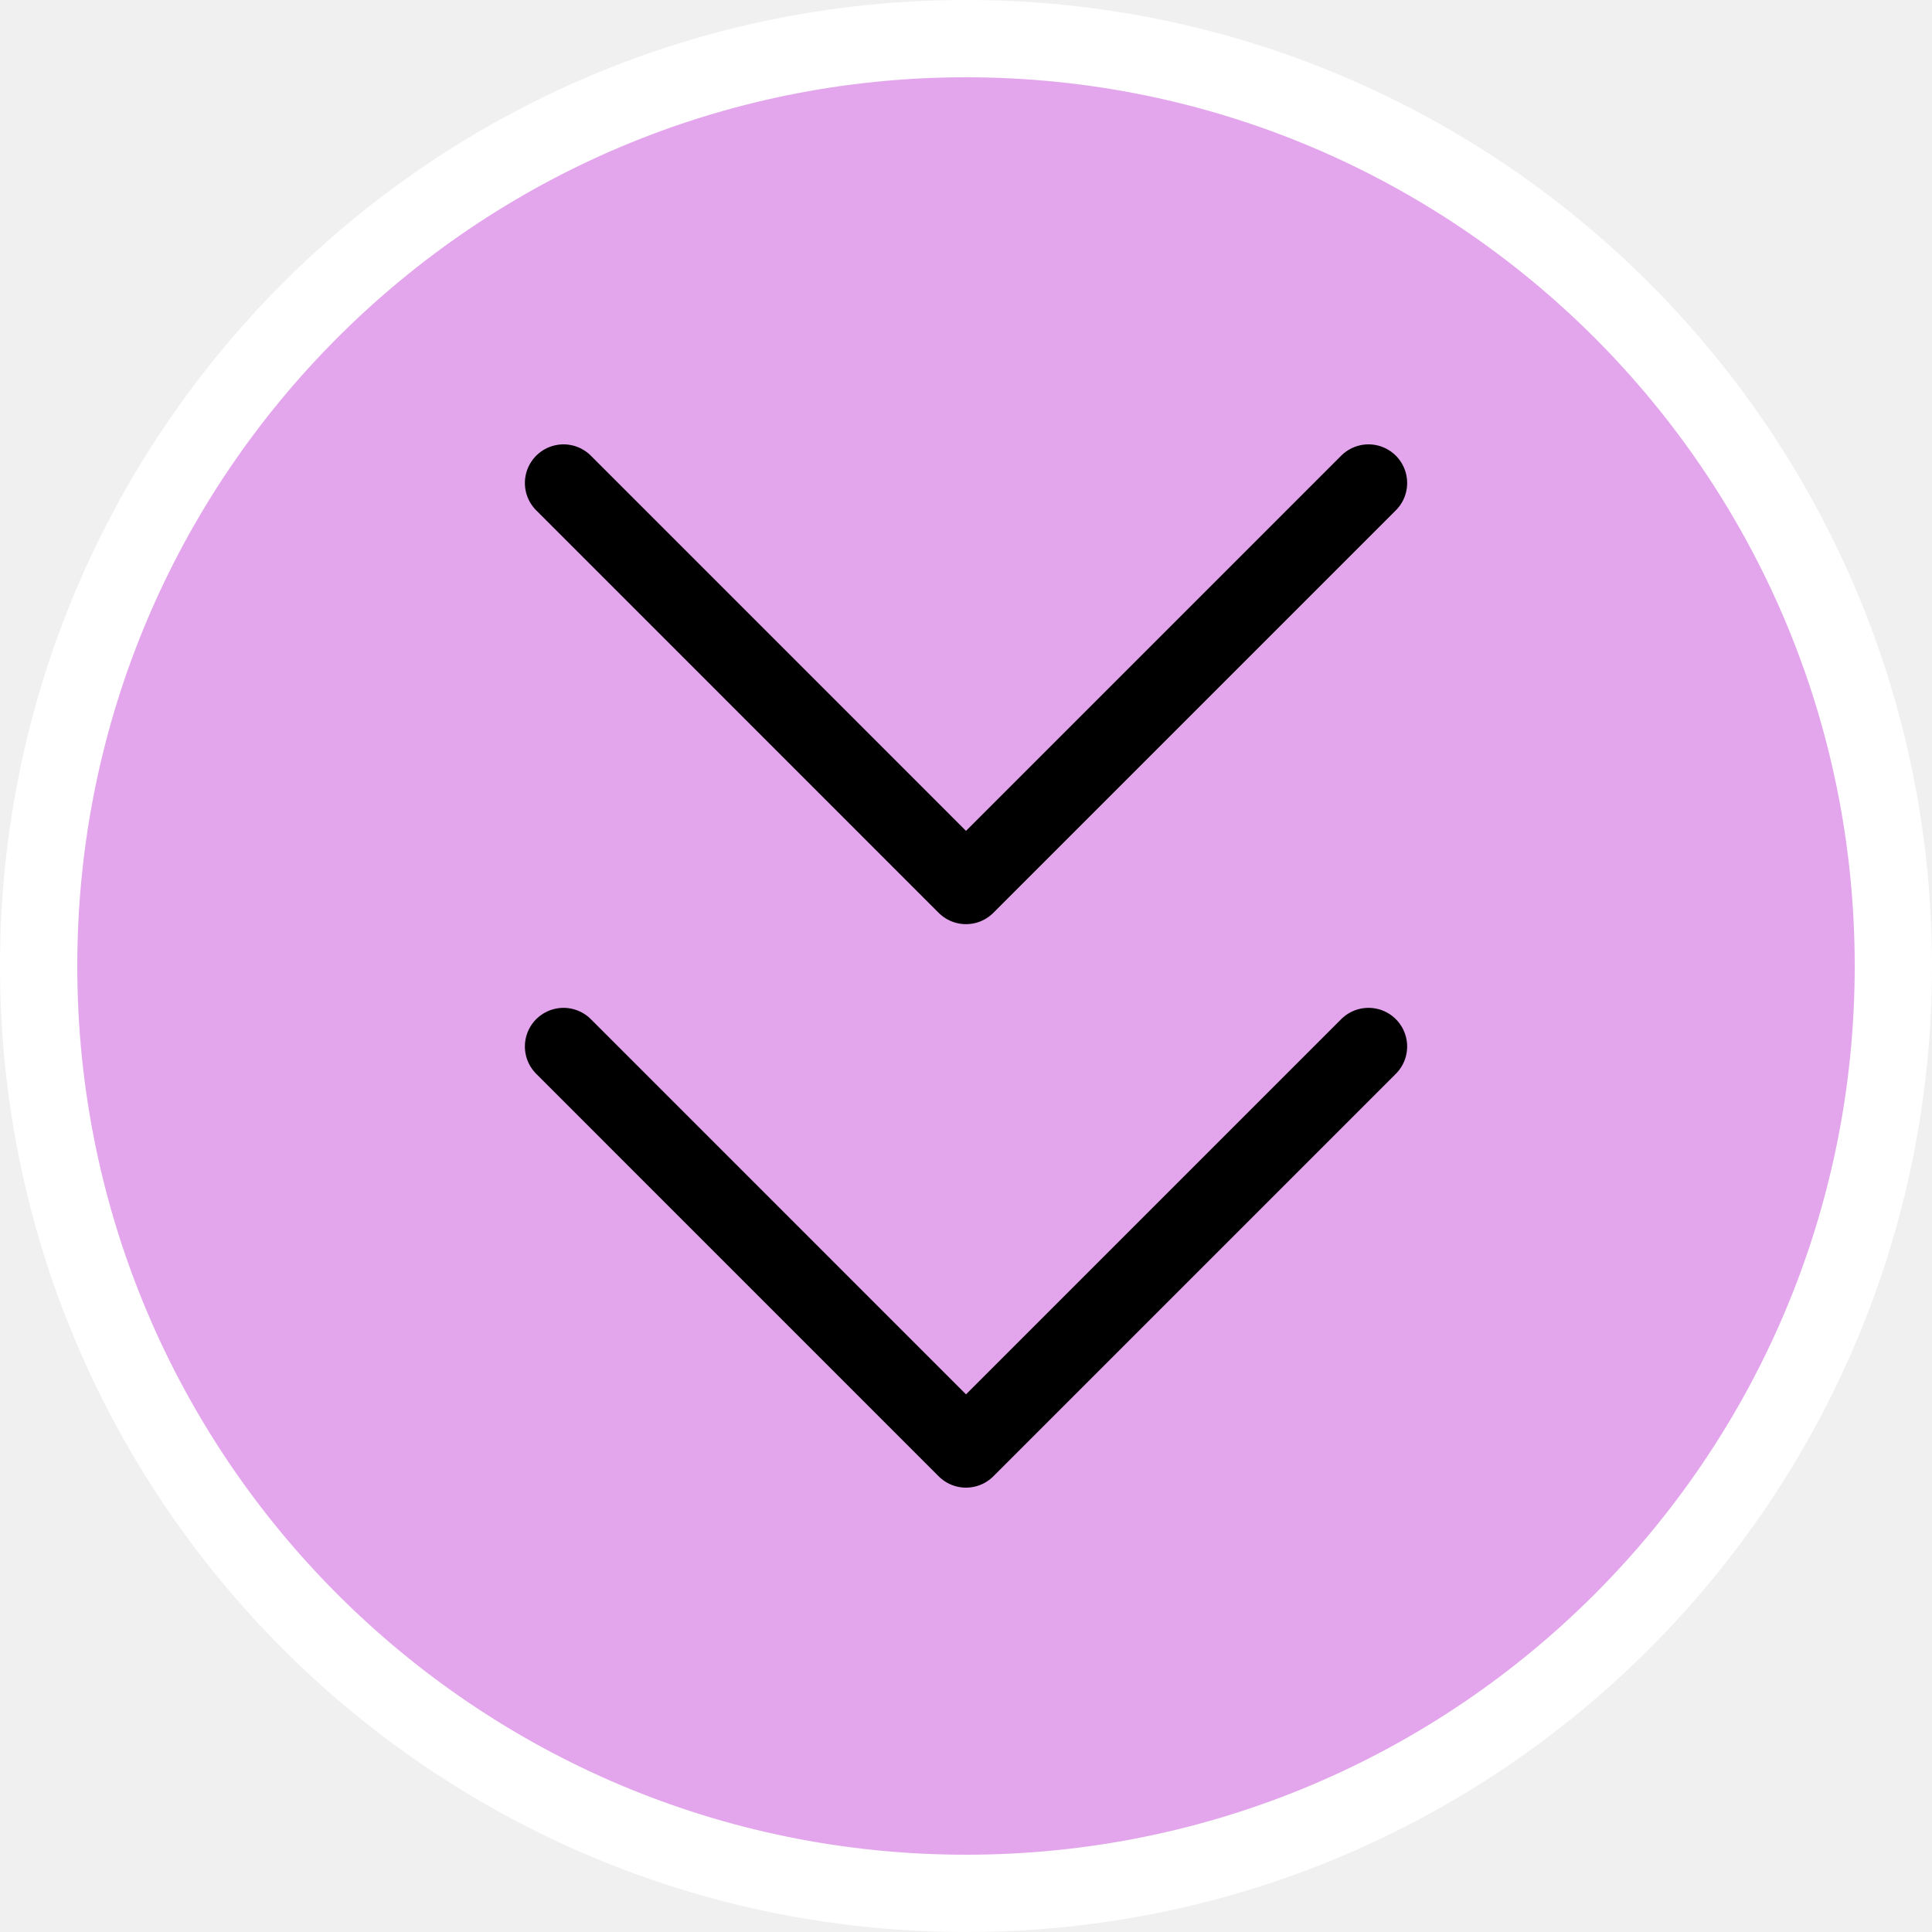
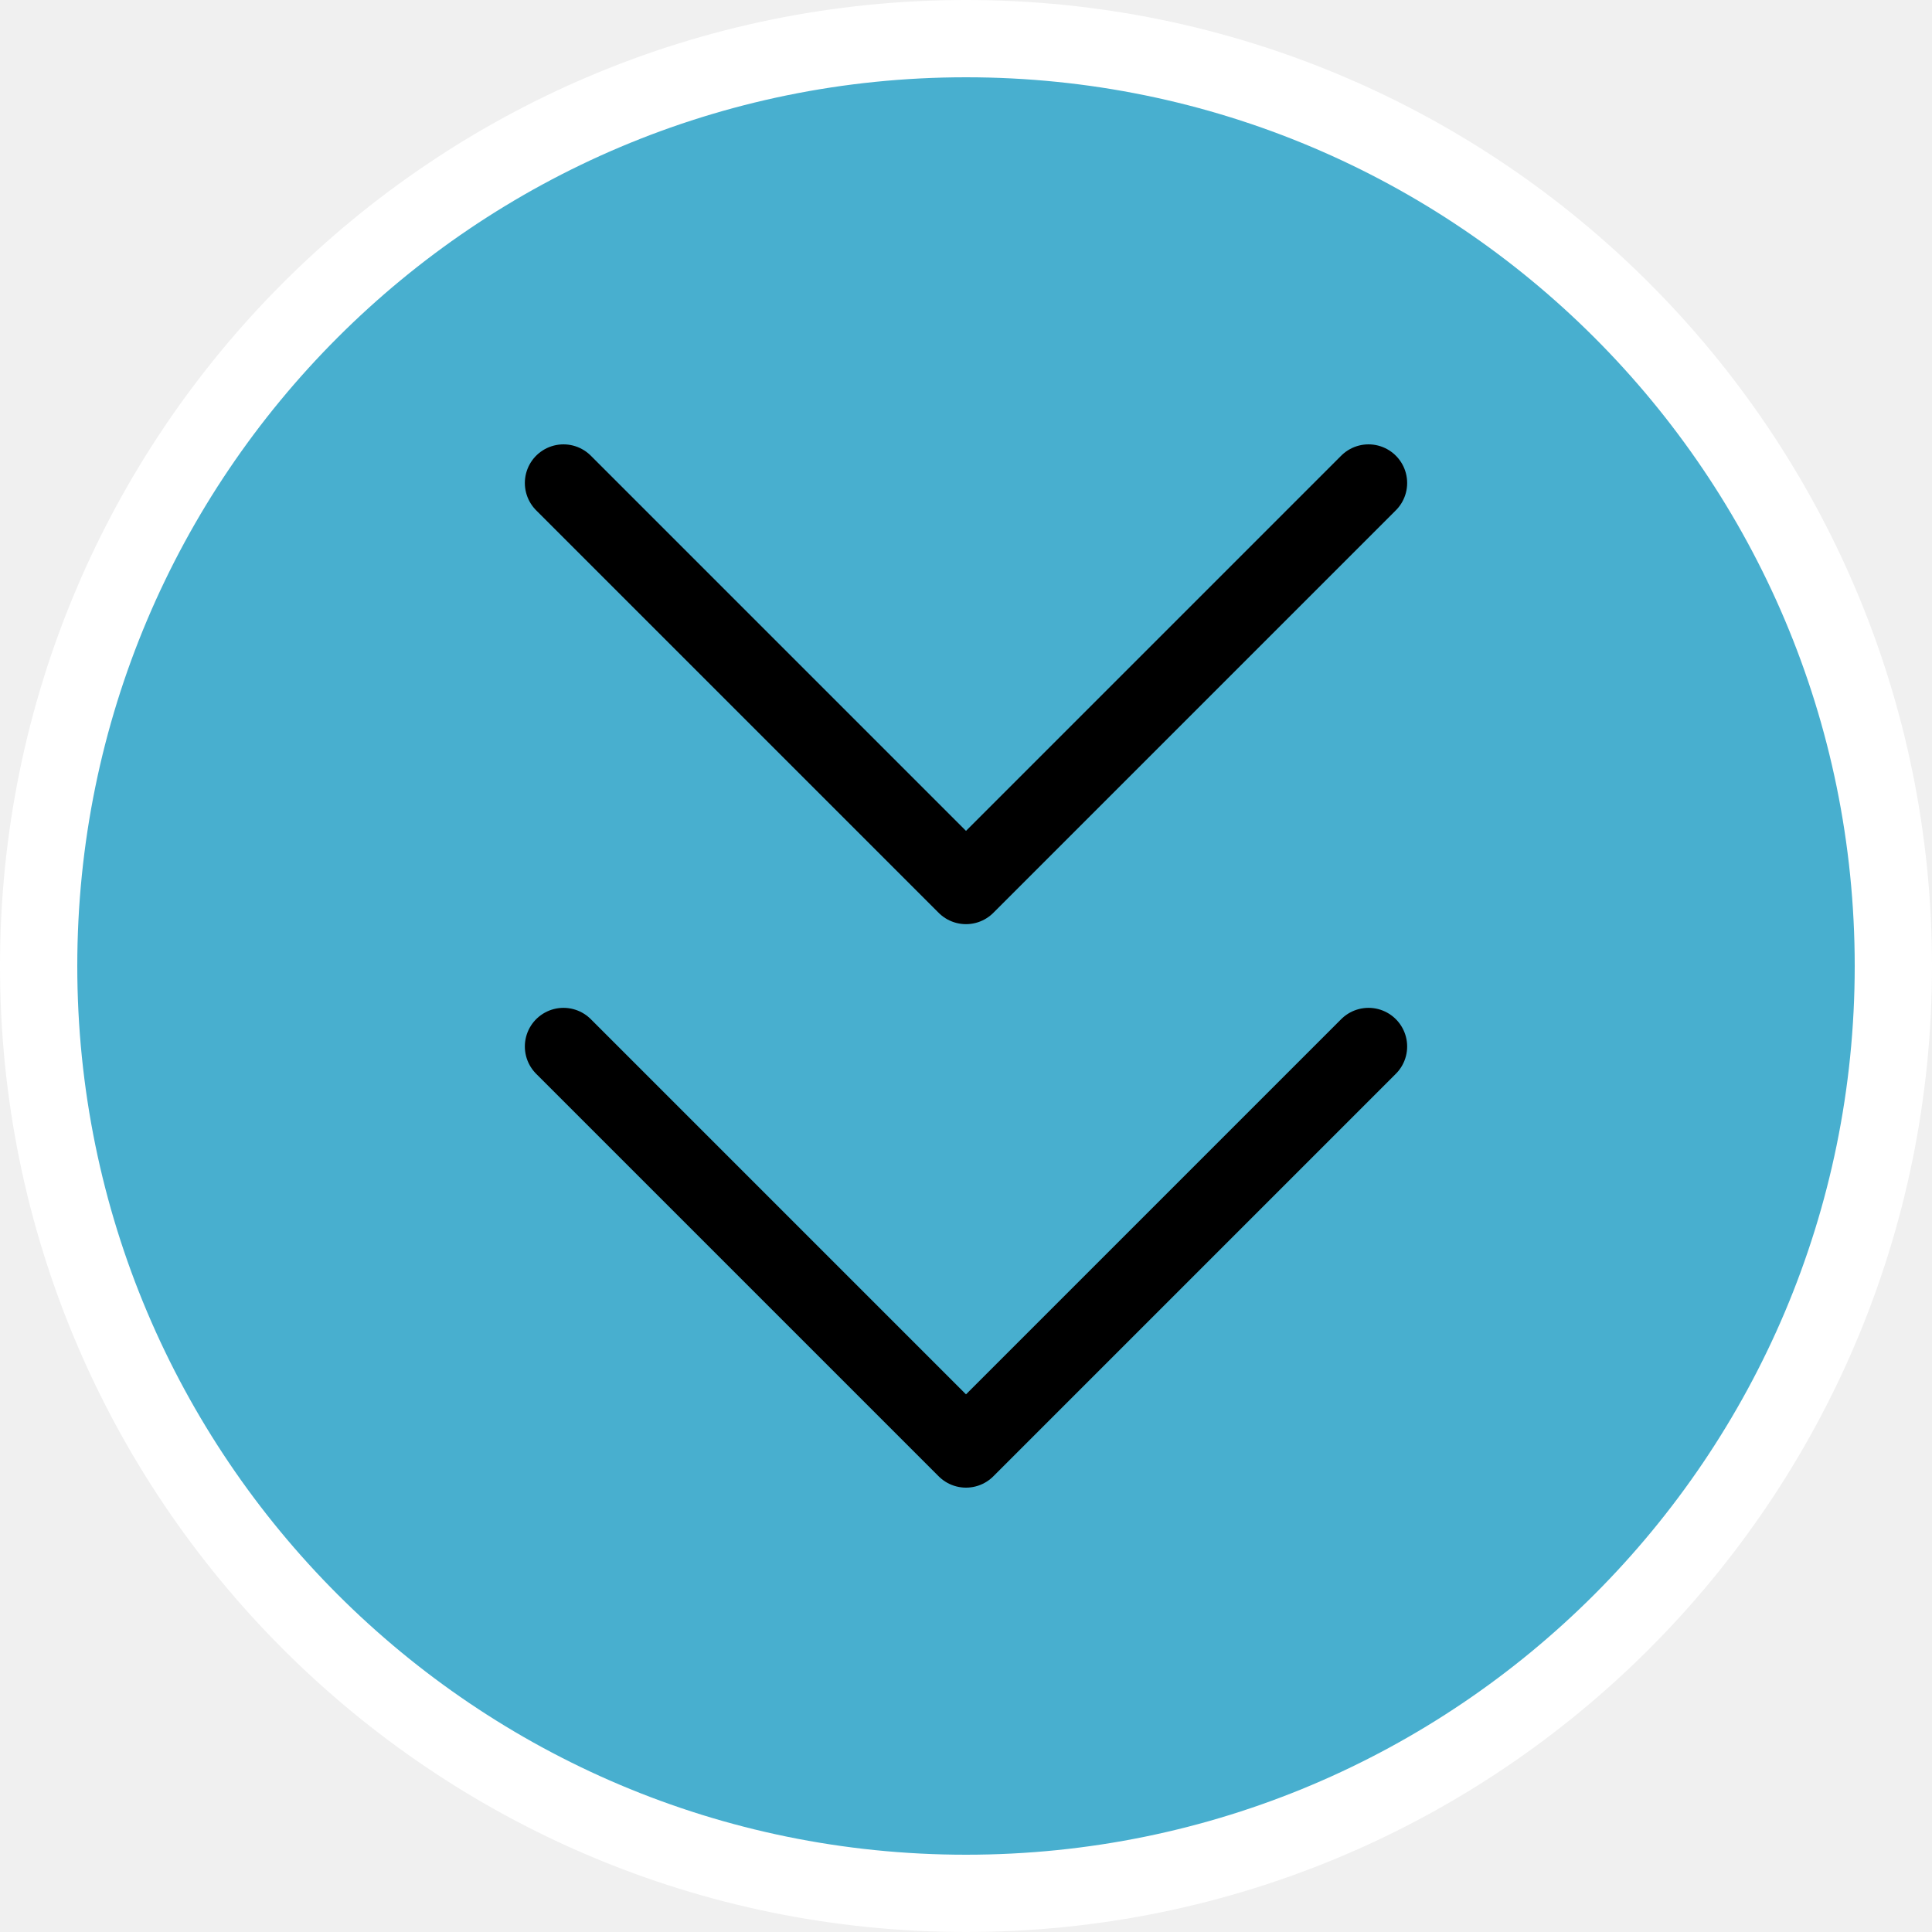
<svg xmlns="http://www.w3.org/2000/svg" width="50" height="50" viewBox="0 0 50 50" fill="none">
-   <circle cx="25" cy="25" r="24" fill="#E3A6EC" stroke="white" stroke-width="2" />
-   <path d="M14.584 27.083L25 37.5L35.417 27.083" stroke="black" stroke-width="2" stroke-linecap="round" stroke-linejoin="round" />
-   <path d="M14.584 12.5L25 22.917L35.417 12.5" stroke="black" stroke-width="2" stroke-linecap="round" stroke-linejoin="round" />
+   <circle cx="25" cy="25" r="24" fill="#48AFCF" stroke="white" stroke-width="2" />
+   <path d="M14.583 27.083L25 37.5L35.417 27.083" stroke="black" stroke-width="2" stroke-linecap="round" stroke-linejoin="round" />
+   <path d="M14.583 12.5L25 22.917L35.417 12.5" stroke="black" stroke-width="2" stroke-linecap="round" stroke-linejoin="round" />
</svg>
